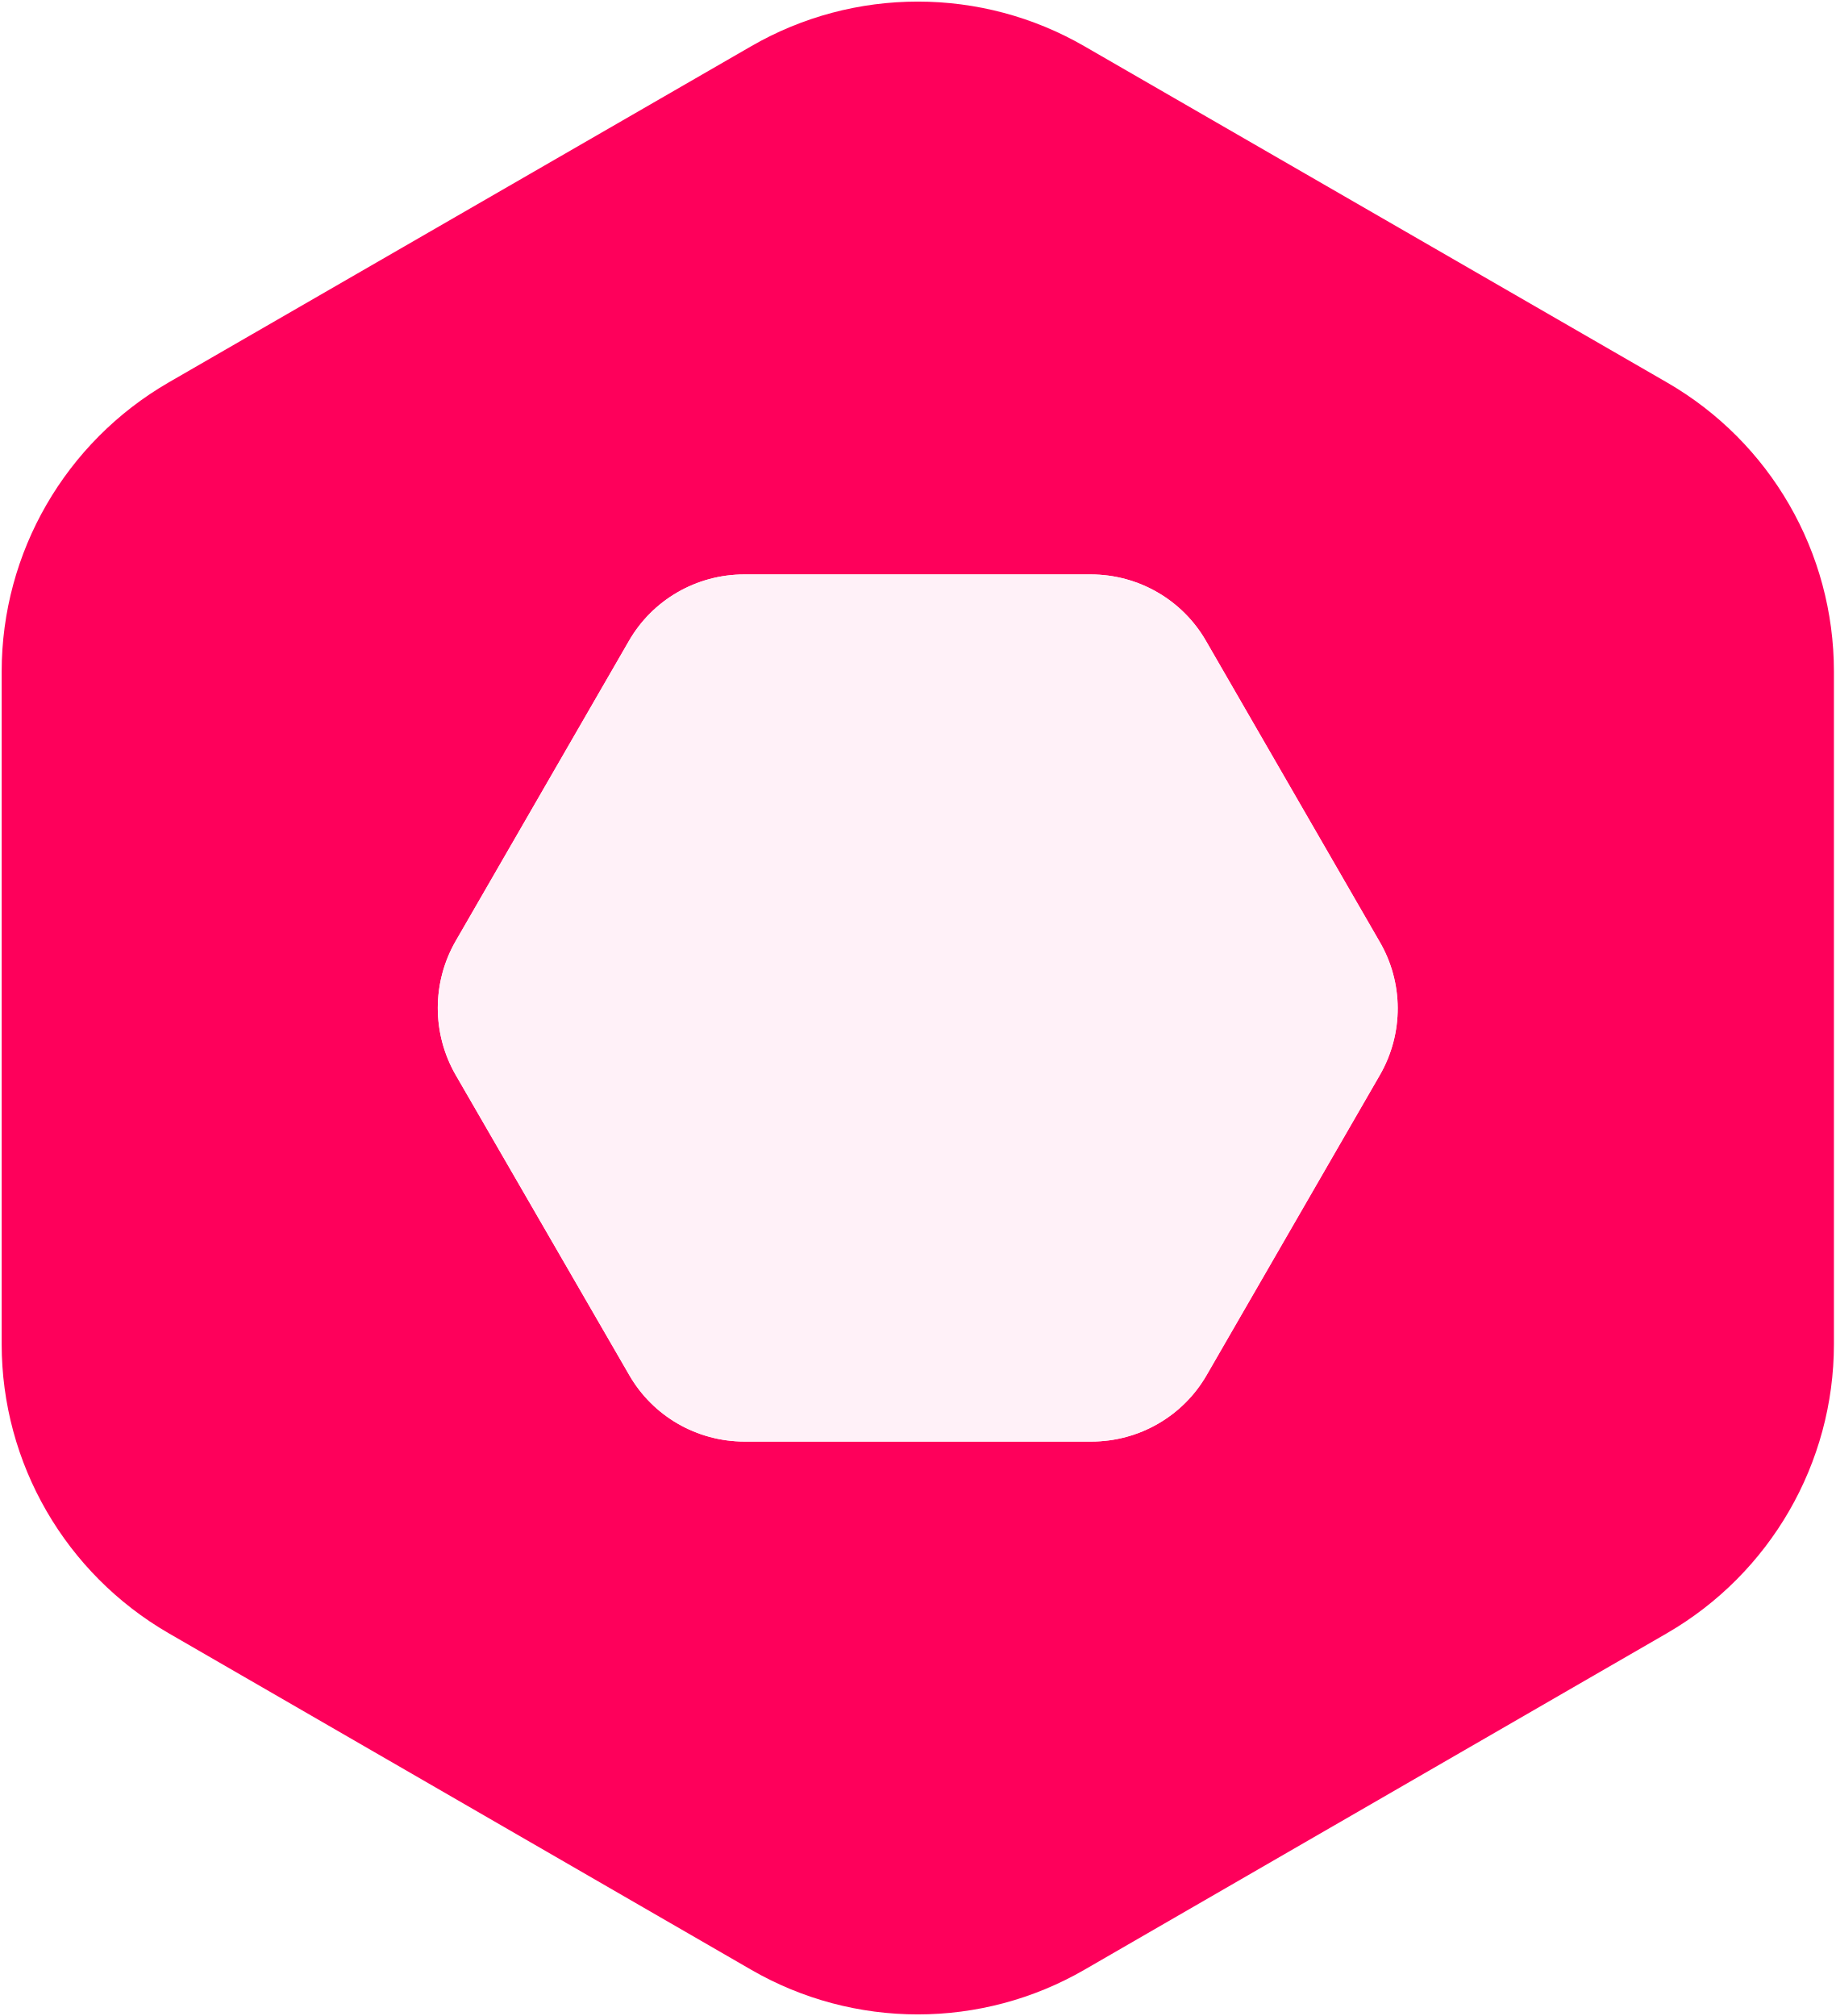
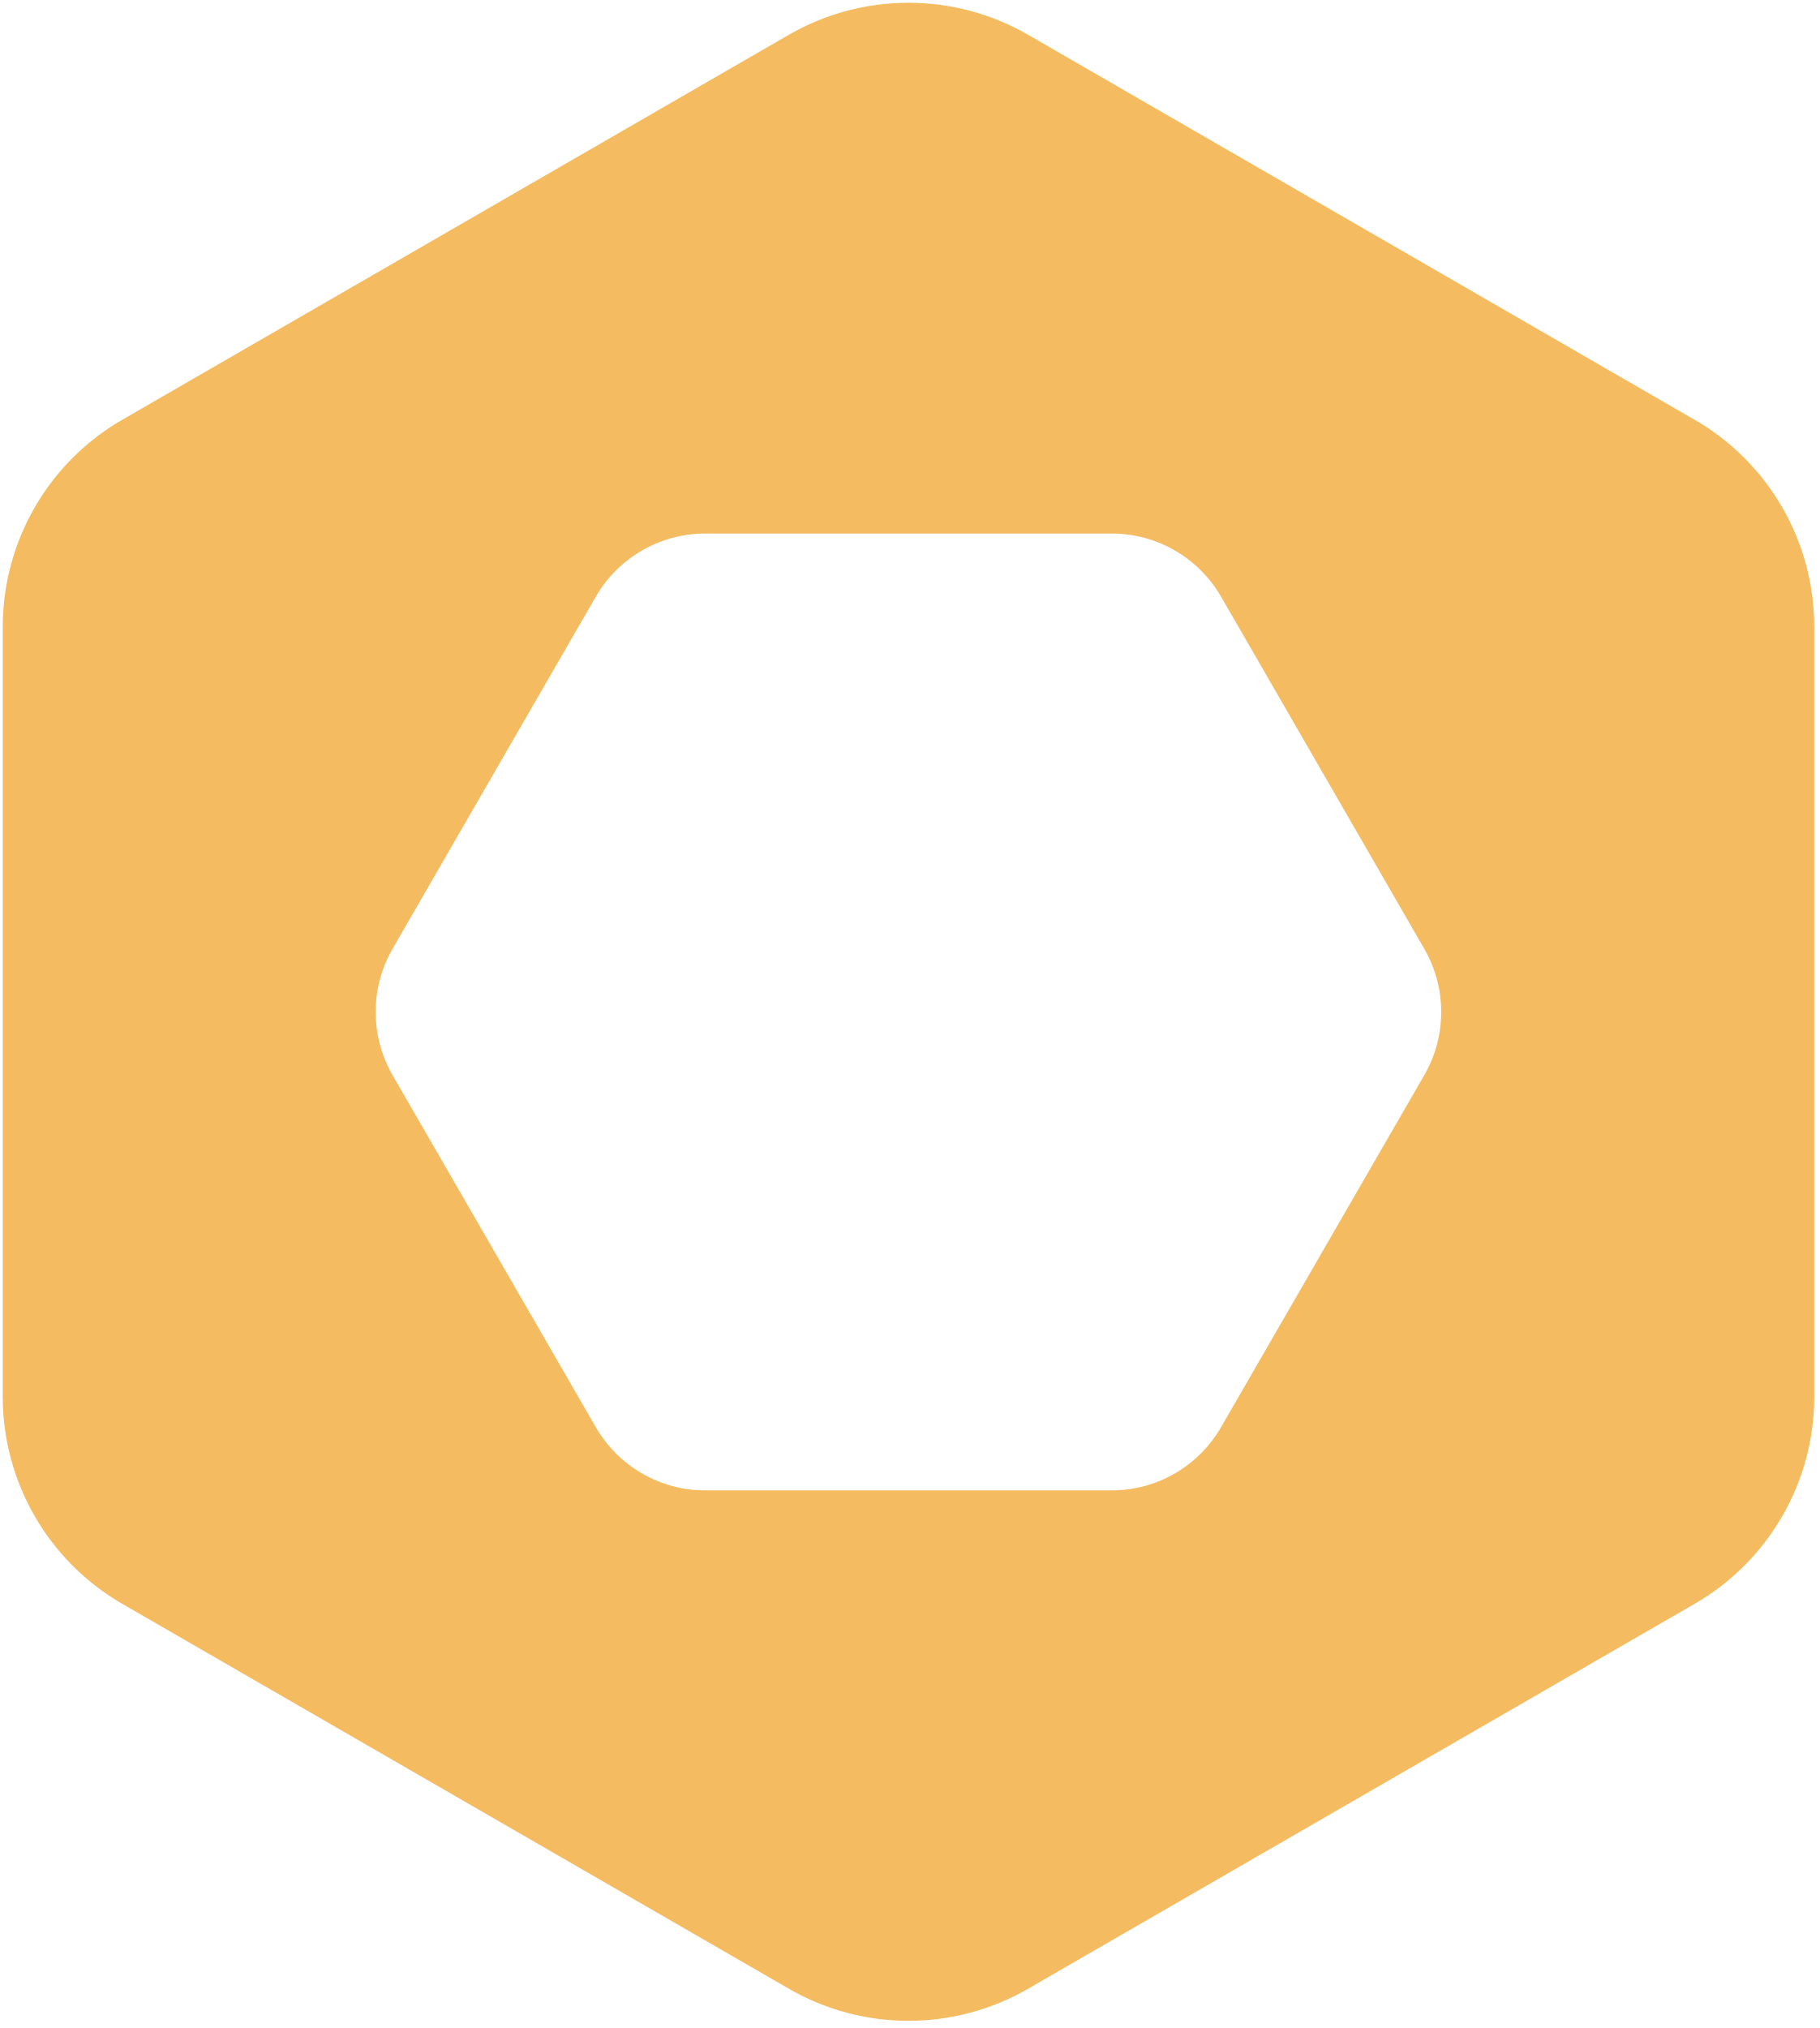
- <svg xmlns="http://www.w3.org/2000/svg" xml:space="preserve" viewBox="0 0 550 604">
-   <path d="M499.5 114.6 325 13.9C294.1-4 255.9-4 225 13.9L50.5 114.6c-30.9 17.9-50 50.9-50 86.6v201.5c0 35.7 19.1 68.7 50 86.6L225 590.1c30.9 17.9 69.1 17.9 100 0l174.5-100.8c30.9-17.9 50-50.9 50-86.6V201.2c0-35.7-19-68.7-50-86.6m-86 207.4-51.9 89.9c-7.1 12.4-20.3 20-34.6 20H223.1c-14.3 0-27.5-7.6-34.6-20l-52-89.9c-7.1-12.4-7.1-27.6 0-40l51.9-89.9c7.1-12.4 20.3-20 34.6-20h103.8c14.3 0 27.5 7.6 34.6 20l51.9 89.9c7.3 12.4 7.3 27.6.2 40" style="fill:#fe005b" />
-   <path d="m413.5 322-51.9 89.9c-7.1 12.4-20.3 20-34.6 20H223.1c-14.3 0-27.5-7.6-34.6-20l-52-89.9c-7.1-12.4-7.1-27.6 0-40l51.9-89.9c7.1-12.4 20.3-20 34.6-20h103.8c14.3 0 27.5 7.6 34.6 20l51.9 89.9c7.3 12.4 7.3 27.6.2 40" style="fill:#fff1f8" />
+ <svg xmlns="http://www.w3.org/2000/svg" id="Layer_1" data-name="Layer 1" width="166" height="185" viewBox="0 0 166 185">
+   <defs>
+     <style>
+       .cls-1 {
+         fill: #f5bb60;
+       }
+     </style>
+   </defs>
+   <path class="cls-1" d="M165.53,57.19v70.22c0,7.8-4.16,15-10.92,18.9l-60.81,35.11c-6.75,3.9-15.07,3.9-21.82,0l-60.82-35.11c-6.75-3.9-10.91-11.1-10.91-18.9V57.19c0-7.8,4.16-15.01,10.91-18.9L71.98,3.17c6.75-3.89,15.07-3.89,21.82,0l60.81,35.12c6.76,3.89,10.92,11.1,10.92,18.9ZM129.95,98.08c2.06-3.57,2.06-7.96,0-11.53l-18.54-32.12c-2.06-3.56-5.86-5.76-9.98-5.76h-37.09c-4.11,0-7.92,2.2-9.98,5.76l-18.54,32.12c-2.06,3.57-2.06,7.96,0,11.53l18.54,32.11c2.06,3.57,5.87,5.77,9.98,5.77h37.09c4.12,0,7.92-2.2,9.98-5.77l18.54-32.11Z" />
</svg>
